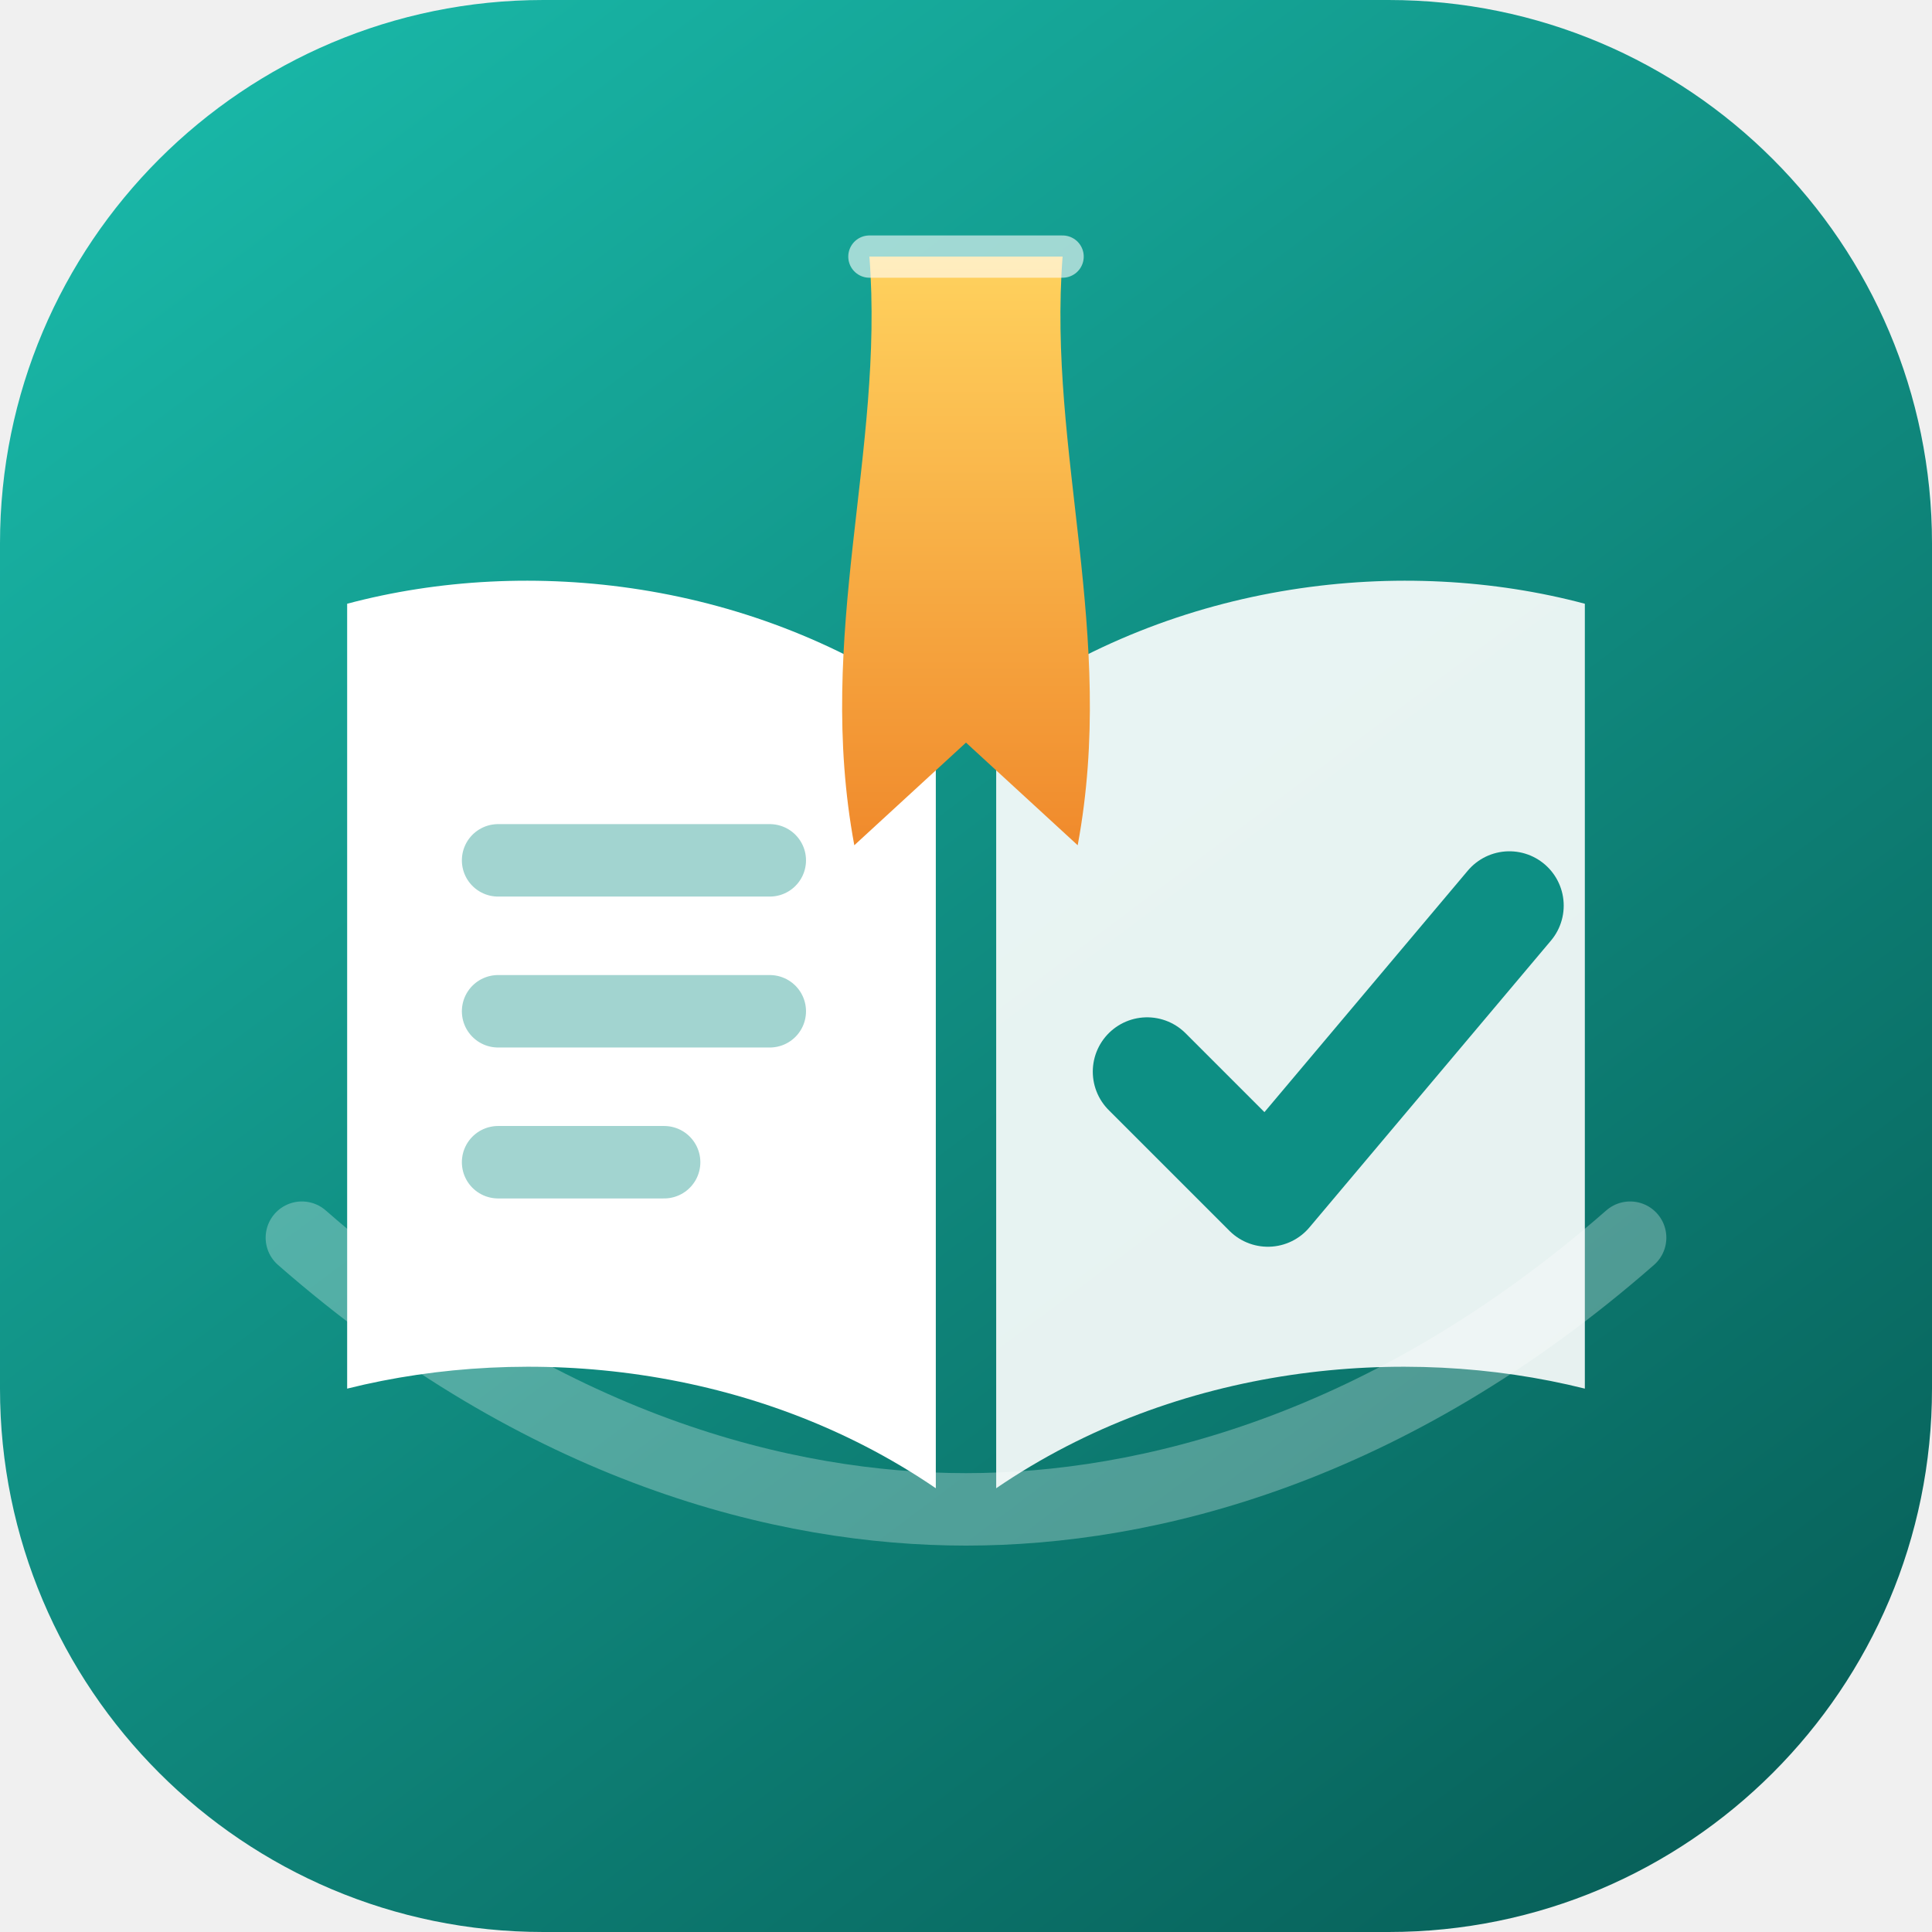
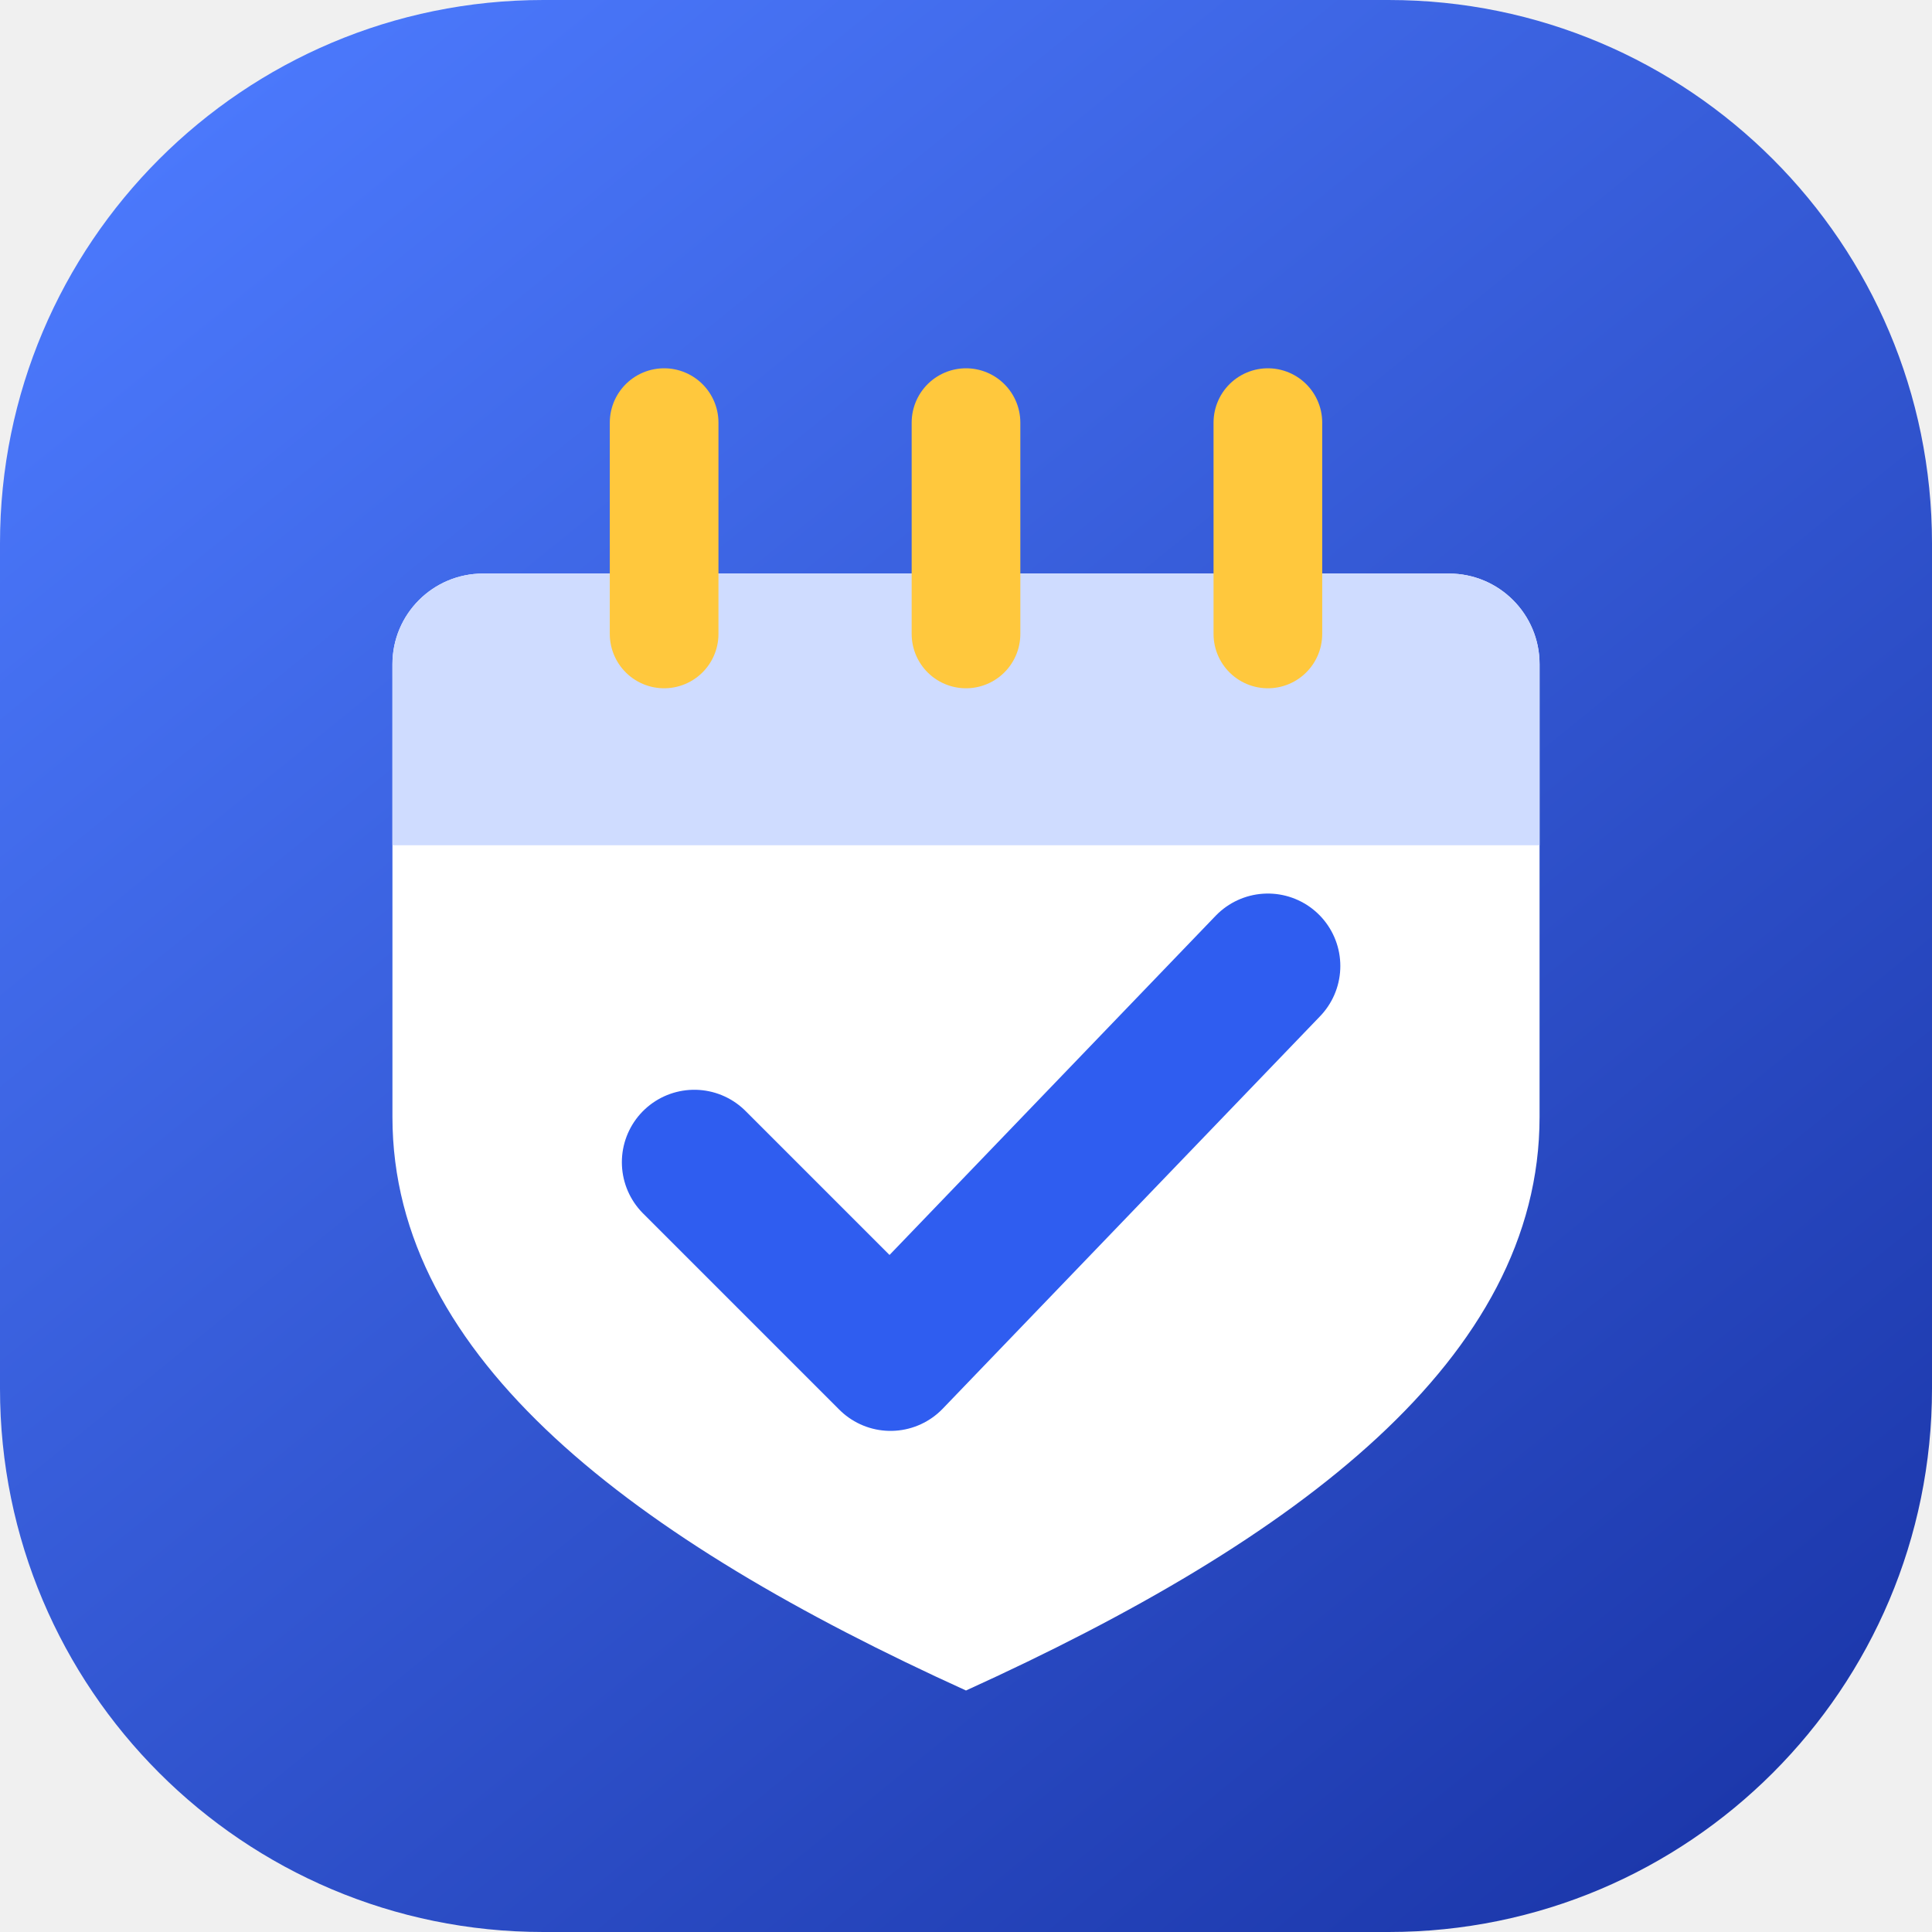
<svg xmlns="http://www.w3.org/2000/svg" viewBox="0 0 64 64">
  <defs>
-     <linearGradient id="bg" x1="8" y1="0" x2="56" y2="64" gradientUnits="userSpaceOnUse">
-       <stop offset="0" stop-color="#19b8a8" />
-       <stop offset="1" stop-color="#075f58" />
-     </linearGradient>
-     <linearGradient id="cape" x1="0" y1="0" x2="0" y2="1">
-       <stop offset="0" stop-color="#ffd25e" />
-       <stop offset="1" stop-color="#f08a2c" />
+     <linearGradient id="bg" x1="6" y1="0" x2="58" y2="64" gradientUnits="userSpaceOnUse">
+       <stop offset="0" stop-color="#4d7bff" />
+       <stop offset="1" stop-color="#1a35a8" />
    </linearGradient>
  </defs>
  <rect width="64" height="64" rx="18" fill="url(#bg)" />
-   <path d="M10 41c8 7 16 9 22 9s14-2 22-9" fill="none" stroke="#fff" stroke-opacity=".28" stroke-width="2.4" stroke-linecap="round" />
-   <path d="M31 23.5C25 19.2 17.5 18.4 11.5 20v26c6-1.5 13.5-.8 19.5 3.3Z" fill="#fff" />
-   <path d="M33 23.5c6-4.3 13.500-5.100 19.500-3.500v26c-6-1.500-13.500-.8-19.500 3.300Z" fill="#fff" fill-opacity=".9" />
-   <path d="M16.500 28.500h9M16.500 33.500h9M16.500 38.500h5.500" stroke="#0d8f84" stroke-opacity=".38" stroke-width="2.4" stroke-linecap="round" />
-   <path d="m38 35.500 4 4 8-9.500" fill="none" stroke="#0d8f84" stroke-width="3.600" stroke-linecap="round" stroke-linejoin="round" />
-   <path d="M28.800 8.500h6.400c-.5 6.500 1.800 12.500.5 19.500L32 24.600 28.300 28c-1.300-7 1-13 .5-19.500Z" fill="url(#cape)" />
-   <path d="M28.800 8.500h6.400" stroke="#fff" stroke-opacity=".6" stroke-width="1.400" stroke-linecap="round" />
+   <path d="M16 19h32a3 3 0 0 1 3 3v15c0 8-8 14-19 19C21 51 13 45 13 37V22a3 3 0 0 1 3-3Z" fill="#fff" />
+   <path d="M16 19h32a3 3 0 0 1 3 3v6H13v-6a3 3 0 0 1 3-3Z" fill="#cfdcff" />
+   <path d="M22 14v7M32 14v7M42 14v7" stroke="#ffc83d" stroke-width="3.600" stroke-linecap="round" />
+   <path d="m23 38.500 6.500 6.500L42 32" fill="none" stroke="#2f5df0" stroke-width="4.800" stroke-linecap="round" stroke-linejoin="round" />
</svg>
